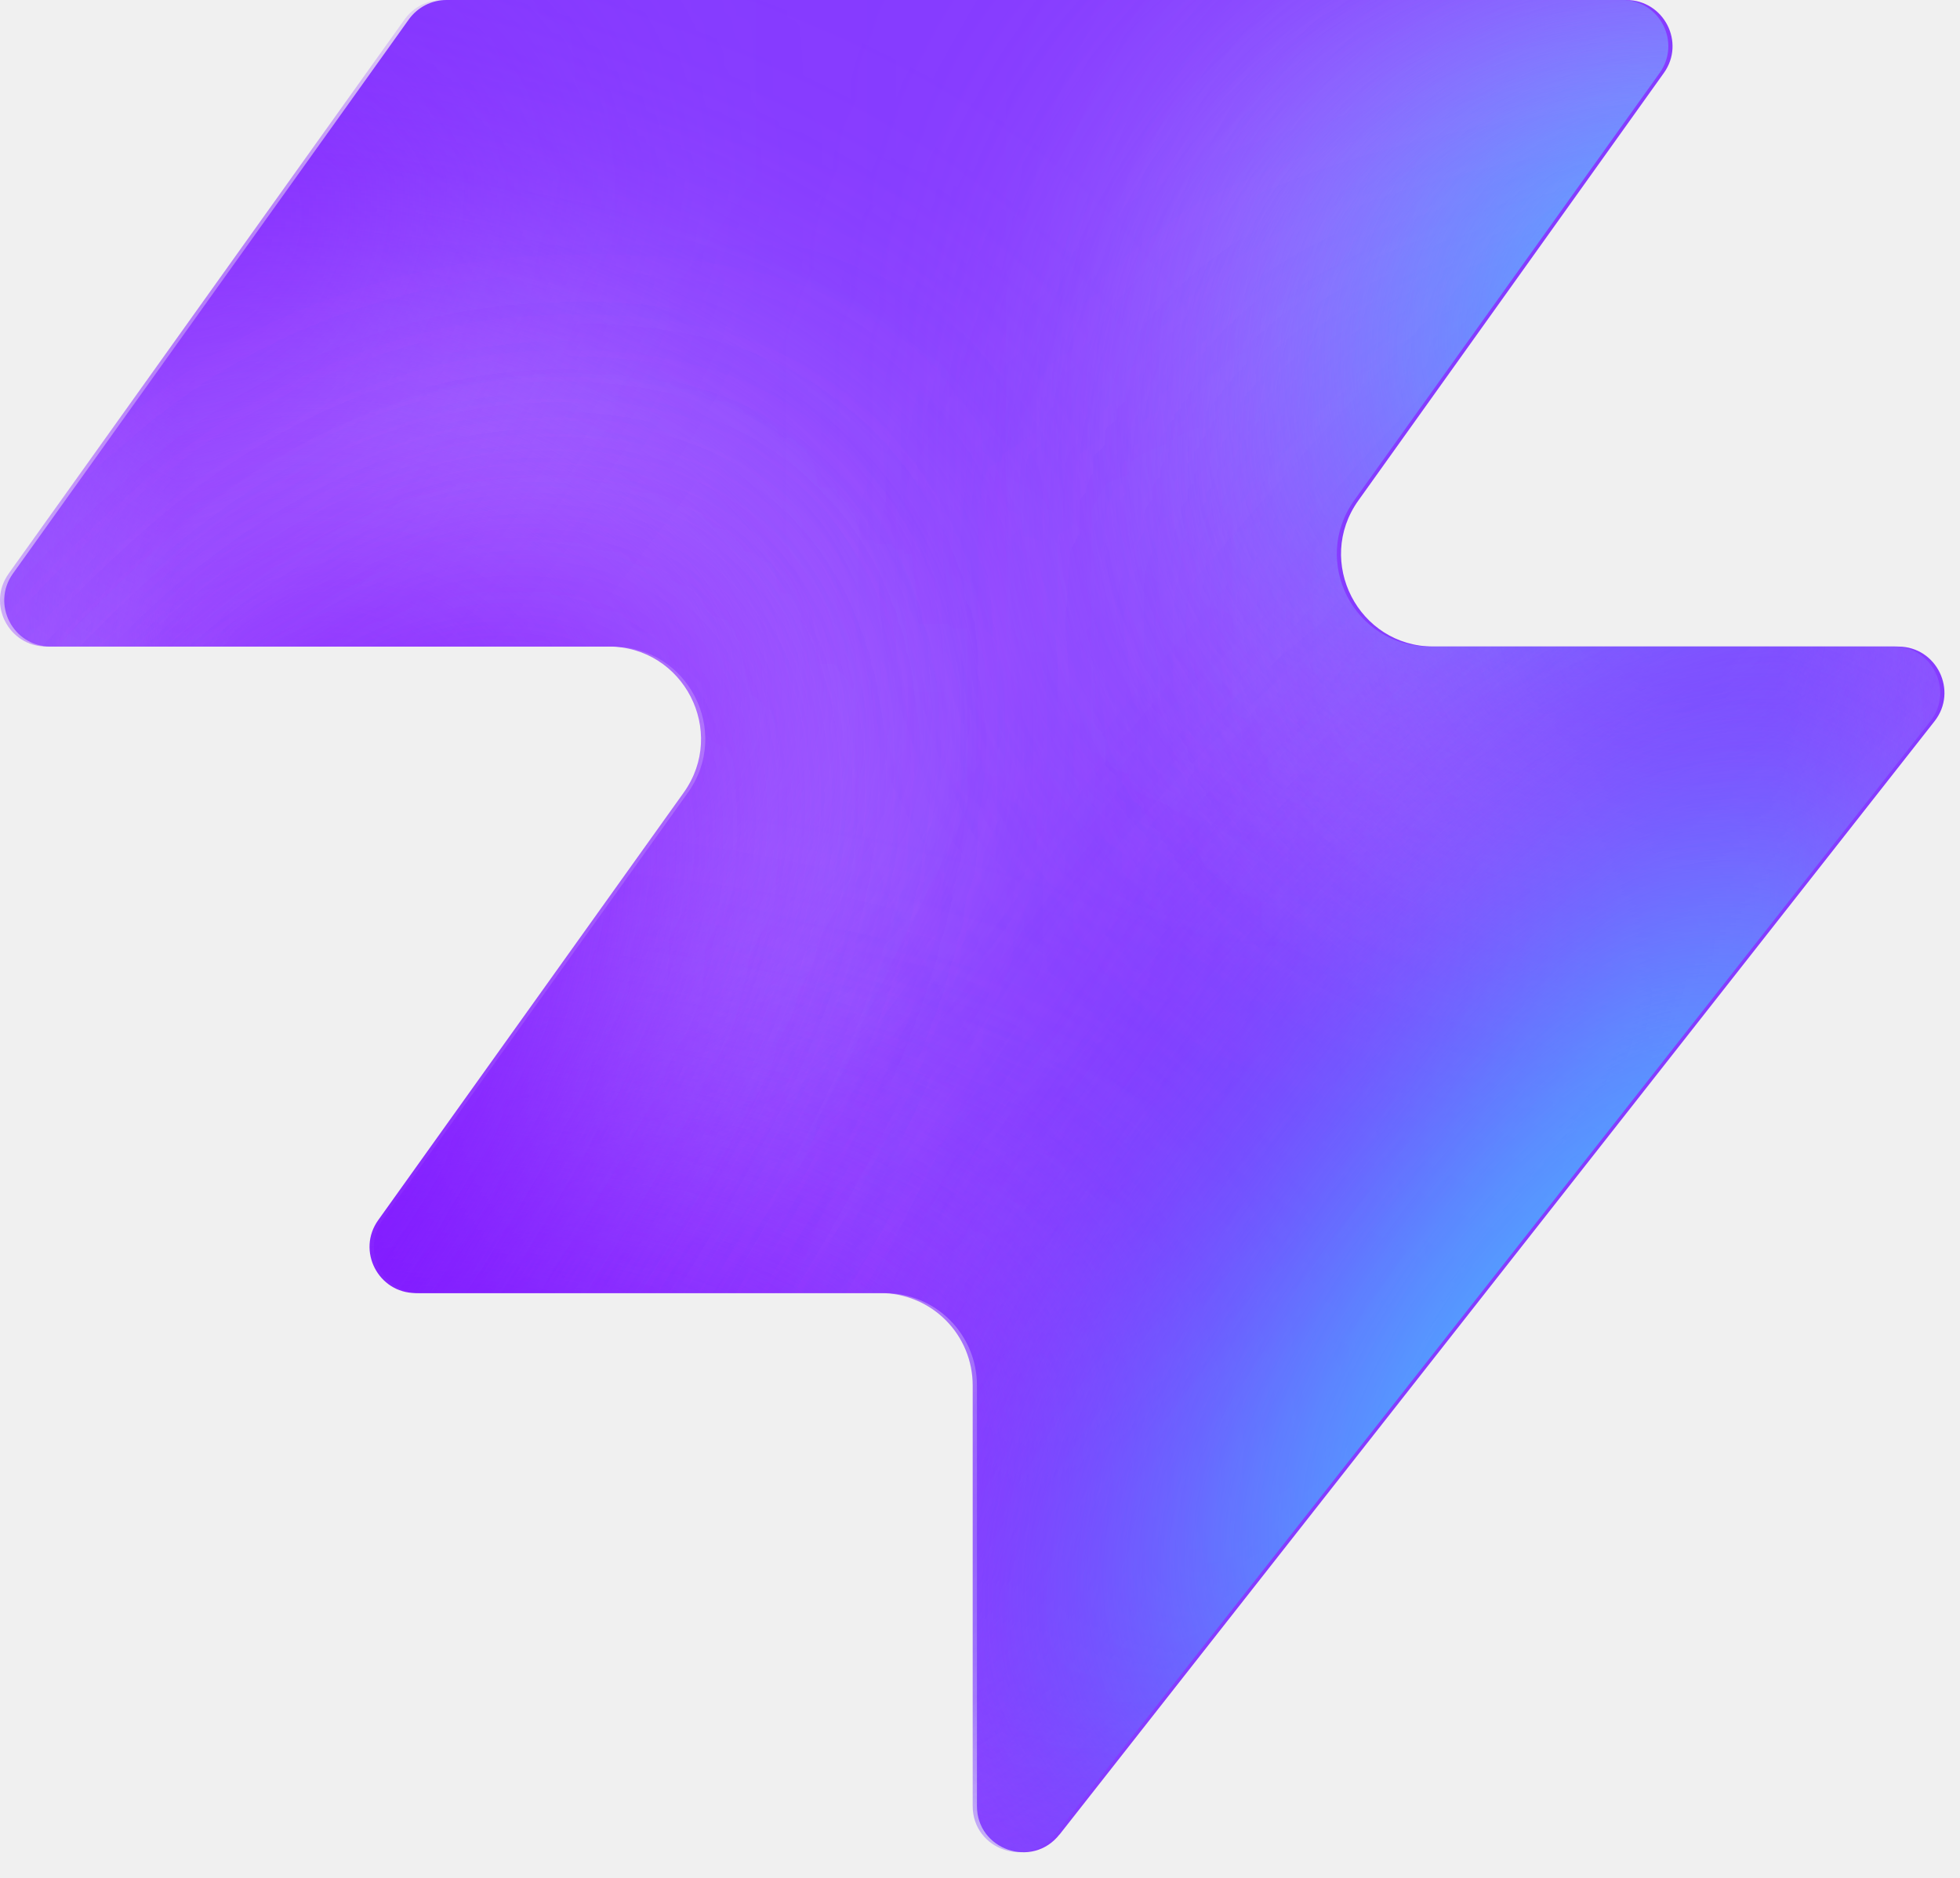
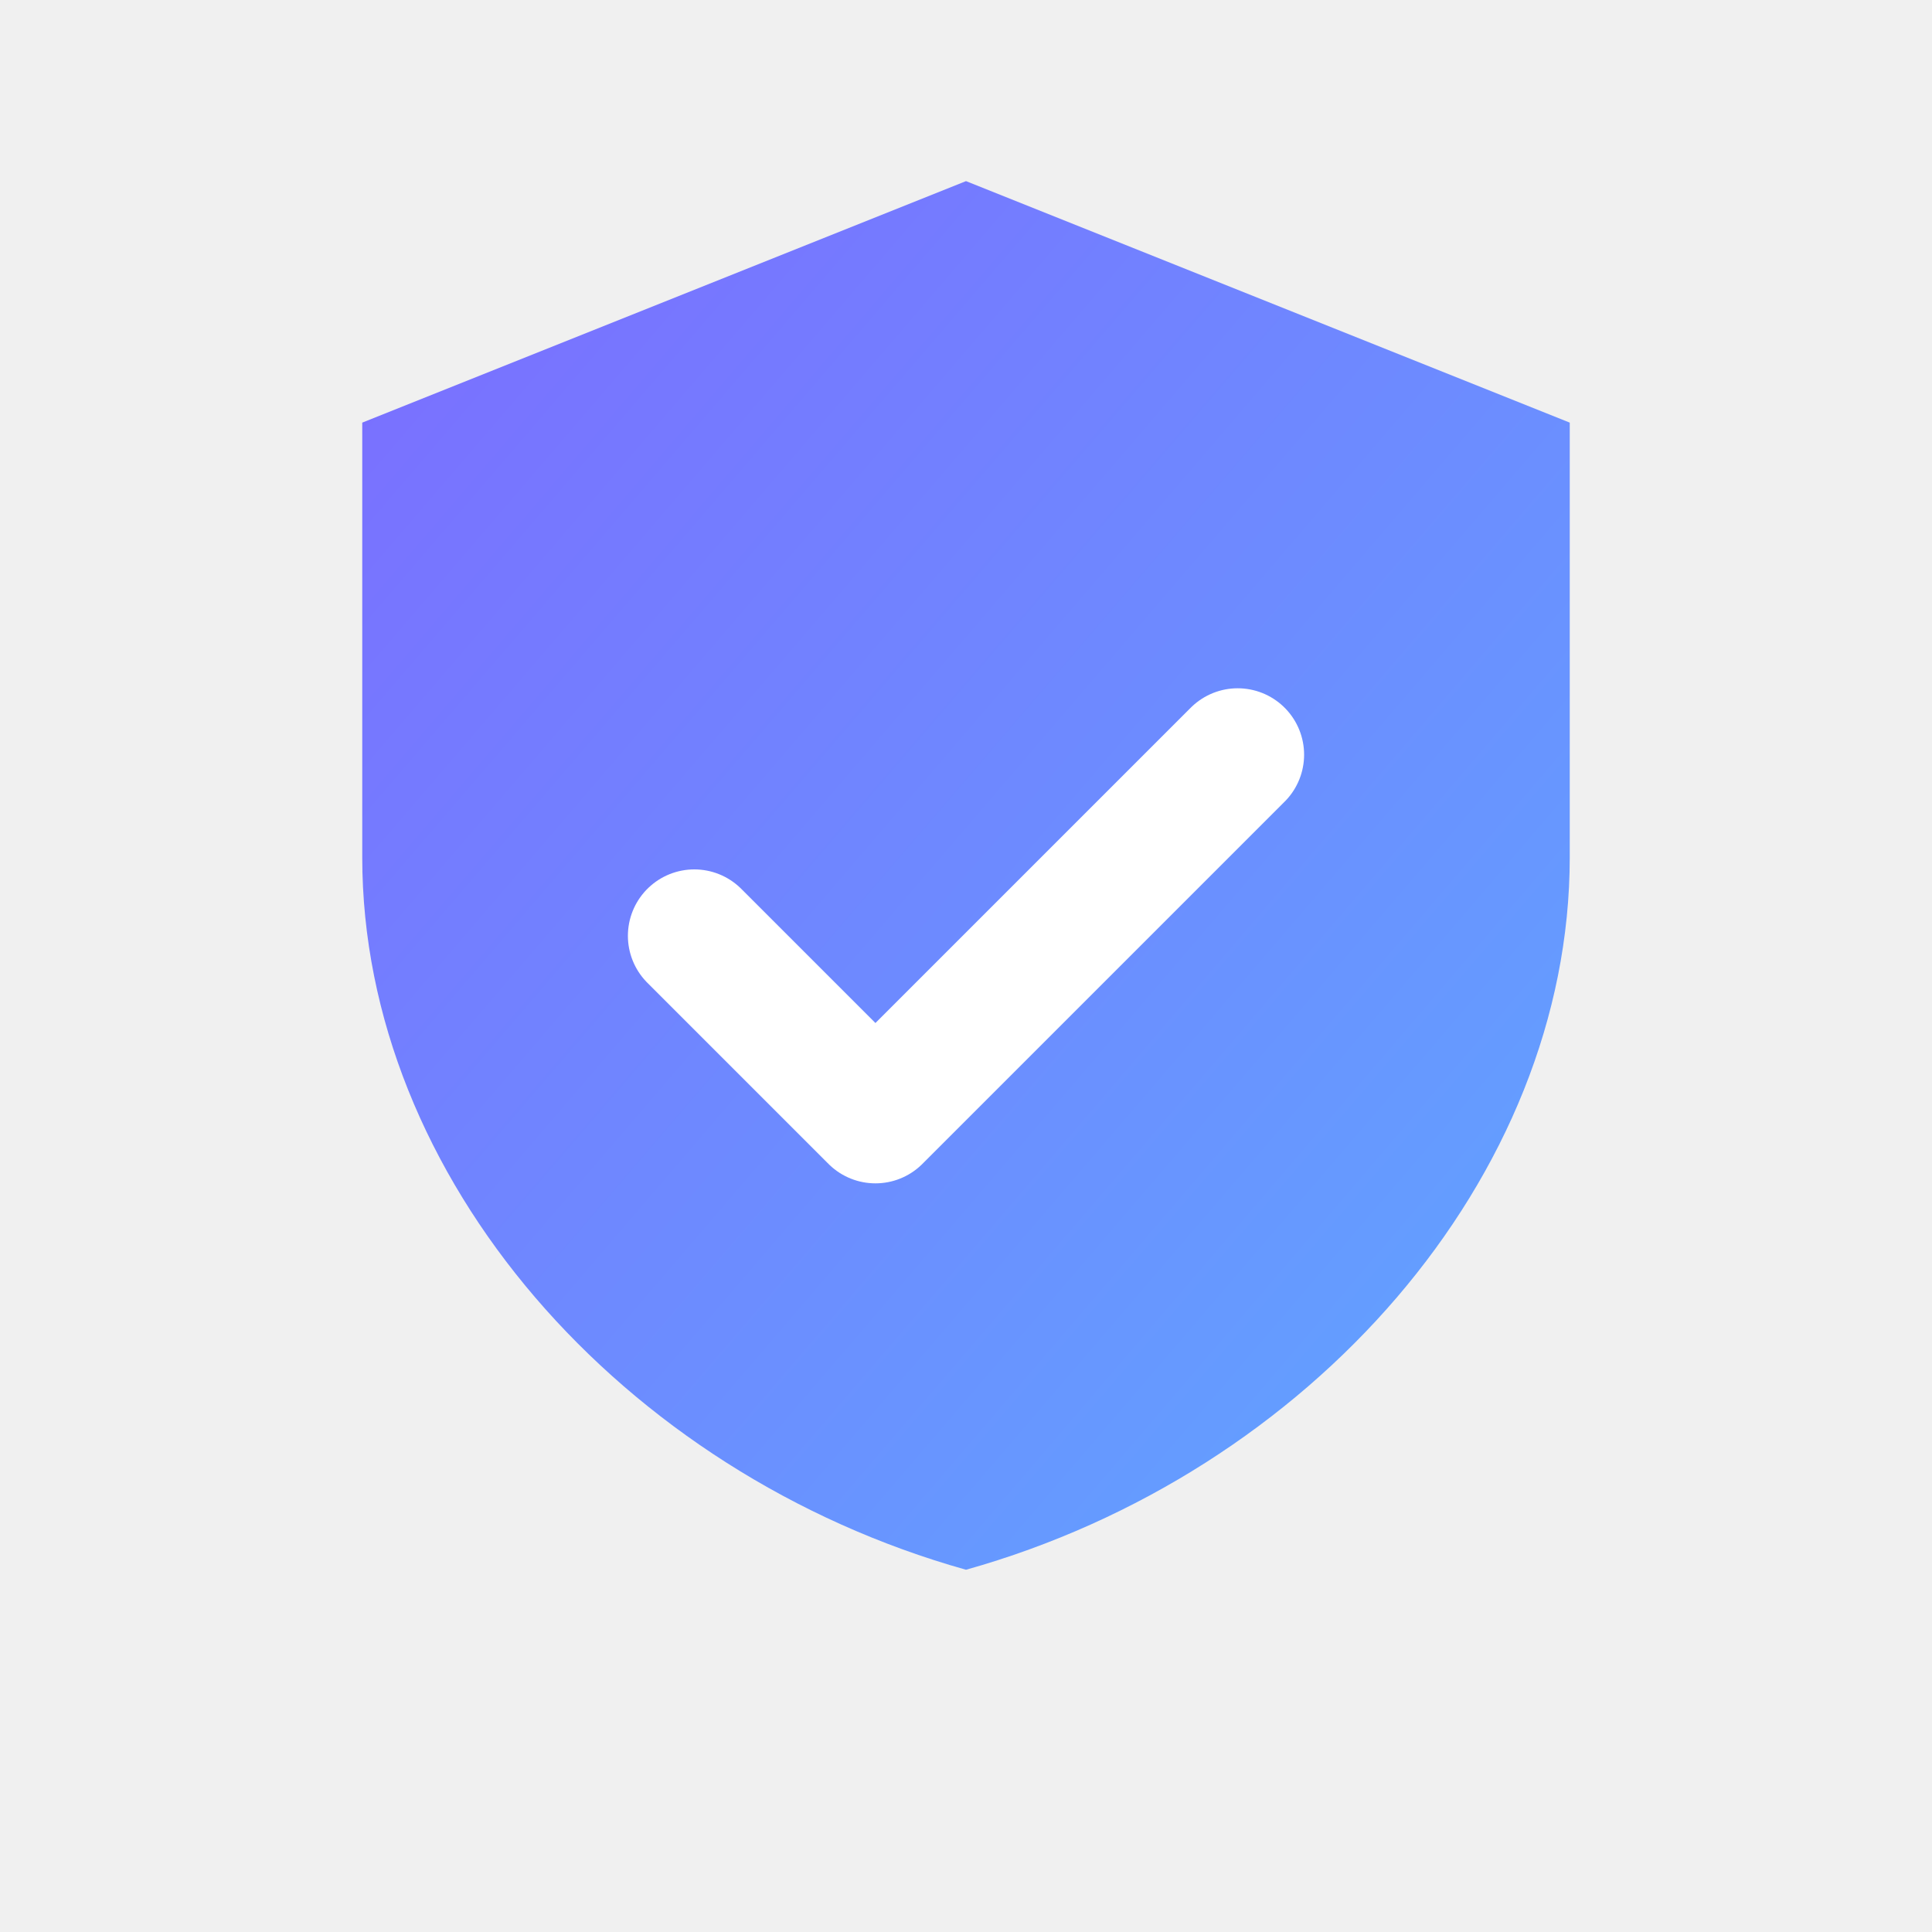
- <svg xmlns="http://www.w3.org/2000/svg" width="48" height="46" fill="none" viewBox="0 0 48 46">
-   <path fill="#863bff" d="M25.946 44.938c-.664.845-2.021.375-2.021-.698V33.937a2.26 2.26 0 0 0-2.262-2.262H10.287c-.92 0-1.456-1.04-.92-1.788l7.48-10.471c1.07-1.497 0-3.578-1.842-3.578H1.237c-.92 0-1.456-1.04-.92-1.788L10.013.474c.214-.297.556-.474.92-.474h28.894c.92 0 1.456 1.04.92 1.788l-7.48 10.471c-1.07 1.498 0 3.579 1.842 3.579h11.377c.943 0 1.473 1.088.89 1.83L25.947 44.94z" style="fill:#863bff;fill:color(display-p3 .525 .23 1);fill-opacity:1" />
-   <mask id="a" width="48" height="46" x="0" y="0" maskUnits="userSpaceOnUse" style="mask-type:alpha">
-     <path fill="#000" d="M25.842 44.938c-.664.844-2.021.375-2.021-.698V33.937a2.26 2.26 0 0 0-2.262-2.262H10.183c-.92 0-1.456-1.04-.92-1.788l7.48-10.471c1.07-1.498 0-3.579-1.842-3.579H1.133c-.92 0-1.456-1.04-.92-1.787L9.91.473c.214-.297.556-.474.92-.474h28.894c.92 0 1.456 1.04.92 1.788l-7.48 10.471c-1.07 1.498 0 3.578 1.842 3.578h11.377c.943 0 1.473 1.088.89 1.832L25.843 44.94z" style="fill:#000;fill-opacity:1" />
-   </mask>
-   <g mask="url(#a)">
-     <g filter="url(#b)">
-       <ellipse cx="5.508" cy="14.704" fill="#ede6ff" rx="5.508" ry="14.704" style="fill:#ede6ff;fill:color(display-p3 .927 .903 1);fill-opacity:1" transform="matrix(.00324 1 1 -.00324 -4.47 31.516)" />
-     </g>
-     <g filter="url(#c)">
-       <ellipse cx="10.399" cy="29.851" fill="#ede6ff" rx="10.399" ry="29.851" style="fill:#ede6ff;fill:color(display-p3 .927 .903 1);fill-opacity:1" transform="matrix(.00324 1 1 -.00324 -39.328 7.883)" />
-     </g>
-     <g filter="url(#d)">
-       <ellipse cx="5.508" cy="30.487" fill="#7e14ff" rx="5.508" ry="30.487" style="fill:#7e14ff;fill:color(display-p3 .492 .077 1);fill-opacity:1" transform="rotate(89.814 -25.913 -14.639)scale(1 -1)" />
-     </g>
-     <g filter="url(#e)">
-       <ellipse cx="5.508" cy="30.599" fill="#7e14ff" rx="5.508" ry="30.599" style="fill:#7e14ff;fill:color(display-p3 .492 .077 1);fill-opacity:1" transform="rotate(89.814 -32.644 -3.334)scale(1 -1)" />
-     </g>
-     <g filter="url(#f)">
-       <ellipse cx="5.508" cy="30.599" fill="#7e14ff" rx="5.508" ry="30.599" style="fill:#7e14ff;fill:color(display-p3 .492 .077 1);fill-opacity:1" transform="matrix(.00324 1 1 -.00324 -34.34 30.47)" />
-     </g>
-     <g filter="url(#g)">
-       <ellipse cx="14.072" cy="22.078" fill="#ede6ff" rx="14.072" ry="22.078" style="fill:#ede6ff;fill:color(display-p3 .927 .903 1);fill-opacity:1" transform="rotate(93.35 24.506 48.493)scale(-1 1)" />
-     </g>
-     <g filter="url(#h)">
-       <ellipse cx="3.47" cy="21.501" fill="#7e14ff" rx="3.47" ry="21.501" style="fill:#7e14ff;fill:color(display-p3 .492 .077 1);fill-opacity:1" transform="rotate(89.009 28.708 47.59)scale(-1 1)" />
-     </g>
-     <g filter="url(#i)">
-       <ellipse cx="3.47" cy="21.501" fill="#7e14ff" rx="3.47" ry="21.501" style="fill:#7e14ff;fill:color(display-p3 .492 .077 1);fill-opacity:1" transform="rotate(89.009 28.708 47.59)scale(-1 1)" />
-     </g>
-     <g filter="url(#j)">
-       <ellipse cx=".387" cy="8.972" fill="#7e14ff" rx="4.407" ry="29.108" style="fill:#7e14ff;fill:color(display-p3 .492 .077 1);fill-opacity:1" transform="rotate(39.51 .387 8.972)" />
-     </g>
-     <g filter="url(#k)">
-       <ellipse cx="47.523" cy="-6.092" fill="#7e14ff" rx="4.407" ry="29.108" style="fill:#7e14ff;fill:color(display-p3 .492 .077 1);fill-opacity:1" transform="rotate(37.892 47.523 -6.092)" />
-     </g>
-     <g filter="url(#l)">
-       <ellipse cx="41.412" cy="6.333" fill="#47bfff" rx="5.971" ry="9.665" style="fill:#47bfff;fill:color(display-p3 .28 .748 1);fill-opacity:1" transform="rotate(37.892 41.412 6.333)" />
-     </g>
-     <g filter="url(#m)">
-       <ellipse cx="-1.879" cy="38.332" fill="#7e14ff" rx="4.407" ry="29.108" style="fill:#7e14ff;fill:color(display-p3 .492 .077 1);fill-opacity:1" transform="rotate(37.892 -1.88 38.332)" />
-     </g>
-     <g filter="url(#n)">
-       <ellipse cx="-1.879" cy="38.332" fill="#7e14ff" rx="4.407" ry="29.108" style="fill:#7e14ff;fill:color(display-p3 .492 .077 1);fill-opacity:1" transform="rotate(37.892 -1.88 38.332)" />
-     </g>
-     <g filter="url(#o)">
-       <ellipse cx="35.651" cy="29.907" fill="#7e14ff" rx="4.407" ry="29.108" style="fill:#7e14ff;fill:color(display-p3 .492 .077 1);fill-opacity:1" transform="rotate(37.892 35.651 29.907)" />
-     </g>
-     <g filter="url(#p)">
-       <ellipse cx="38.418" cy="32.4" fill="#47bfff" rx="5.971" ry="15.297" style="fill:#47bfff;fill:color(display-p3 .28 .748 1);fill-opacity:1" transform="rotate(37.892 38.418 32.4)" />
-     </g>
-   </g>
+ <svg xmlns="http://www.w3.org/2000/svg" viewBox="0 0 32 32">
  <defs>
-     <filter id="b" width="60.045" height="41.654" x="-19.77" y="16.149" color-interpolation-filters="sRGB" filterUnits="userSpaceOnUse">
-       <feFlood flood-opacity="0" result="BackgroundImageFix" />
-       <feBlend in="SourceGraphic" in2="BackgroundImageFix" result="shape" />
-       <feGaussianBlur result="effect1_foregroundBlur_2002_17158" stdDeviation="7.659" />
-     </filter>
-     <filter id="c" width="90.34" height="51.437" x="-54.613" y="-7.533" color-interpolation-filters="sRGB" filterUnits="userSpaceOnUse">
-       <feFlood flood-opacity="0" result="BackgroundImageFix" />
-       <feBlend in="SourceGraphic" in2="BackgroundImageFix" result="shape" />
-       <feGaussianBlur result="effect1_foregroundBlur_2002_17158" stdDeviation="7.659" />
-     </filter>
-     <filter id="d" width="79.355" height="29.4" x="-49.64" y="2.03" color-interpolation-filters="sRGB" filterUnits="userSpaceOnUse">
-       <feFlood flood-opacity="0" result="BackgroundImageFix" />
-       <feBlend in="SourceGraphic" in2="BackgroundImageFix" result="shape" />
-       <feGaussianBlur result="effect1_foregroundBlur_2002_17158" stdDeviation="4.596" />
-     </filter>
-     <filter id="e" width="79.579" height="29.4" x="-45.045" y="20.029" color-interpolation-filters="sRGB" filterUnits="userSpaceOnUse">
-       <feFlood flood-opacity="0" result="BackgroundImageFix" />
-       <feBlend in="SourceGraphic" in2="BackgroundImageFix" result="shape" />
-       <feGaussianBlur result="effect1_foregroundBlur_2002_17158" stdDeviation="4.596" />
-     </filter>
-     <filter id="f" width="79.579" height="29.4" x="-43.513" y="21.178" color-interpolation-filters="sRGB" filterUnits="userSpaceOnUse">
-       <feFlood flood-opacity="0" result="BackgroundImageFix" />
-       <feBlend in="SourceGraphic" in2="BackgroundImageFix" result="shape" />
-       <feGaussianBlur result="effect1_foregroundBlur_2002_17158" stdDeviation="4.596" />
-     </filter>
-     <filter id="g" width="74.749" height="58.852" x="15.756" y="-17.901" color-interpolation-filters="sRGB" filterUnits="userSpaceOnUse">
-       <feFlood flood-opacity="0" result="BackgroundImageFix" />
-       <feBlend in="SourceGraphic" in2="BackgroundImageFix" result="shape" />
-       <feGaussianBlur result="effect1_foregroundBlur_2002_17158" stdDeviation="7.659" />
-     </filter>
-     <filter id="h" width="61.377" height="25.362" x="23.548" y="2.284" color-interpolation-filters="sRGB" filterUnits="userSpaceOnUse">
-       <feFlood flood-opacity="0" result="BackgroundImageFix" />
-       <feBlend in="SourceGraphic" in2="BackgroundImageFix" result="shape" />
-       <feGaussianBlur result="effect1_foregroundBlur_2002_17158" stdDeviation="4.596" />
-     </filter>
-     <filter id="i" width="61.377" height="25.362" x="23.548" y="2.284" color-interpolation-filters="sRGB" filterUnits="userSpaceOnUse">
-       <feFlood flood-opacity="0" result="BackgroundImageFix" />
-       <feBlend in="SourceGraphic" in2="BackgroundImageFix" result="shape" />
-       <feGaussianBlur result="effect1_foregroundBlur_2002_17158" stdDeviation="4.596" />
-     </filter>
-     <filter id="j" width="56.045" height="63.649" x="-27.636" y="-22.853" color-interpolation-filters="sRGB" filterUnits="userSpaceOnUse">
-       <feFlood flood-opacity="0" result="BackgroundImageFix" />
-       <feBlend in="SourceGraphic" in2="BackgroundImageFix" result="shape" />
-       <feGaussianBlur result="effect1_foregroundBlur_2002_17158" stdDeviation="4.596" />
-     </filter>
-     <filter id="k" width="54.814" height="64.646" x="20.116" y="-38.415" color-interpolation-filters="sRGB" filterUnits="userSpaceOnUse">
-       <feFlood flood-opacity="0" result="BackgroundImageFix" />
-       <feBlend in="SourceGraphic" in2="BackgroundImageFix" result="shape" />
-       <feGaussianBlur result="effect1_foregroundBlur_2002_17158" stdDeviation="4.596" />
-     </filter>
-     <filter id="l" width="33.541" height="35.313" x="24.641" y="-11.323" color-interpolation-filters="sRGB" filterUnits="userSpaceOnUse">
-       <feFlood flood-opacity="0" result="BackgroundImageFix" />
-       <feBlend in="SourceGraphic" in2="BackgroundImageFix" result="shape" />
-       <feGaussianBlur result="effect1_foregroundBlur_2002_17158" stdDeviation="4.596" />
-     </filter>
-     <filter id="m" width="54.814" height="64.646" x="-29.286" y="6.009" color-interpolation-filters="sRGB" filterUnits="userSpaceOnUse">
-       <feFlood flood-opacity="0" result="BackgroundImageFix" />
-       <feBlend in="SourceGraphic" in2="BackgroundImageFix" result="shape" />
-       <feGaussianBlur result="effect1_foregroundBlur_2002_17158" stdDeviation="4.596" />
-     </filter>
-     <filter id="n" width="54.814" height="64.646" x="-29.286" y="6.009" color-interpolation-filters="sRGB" filterUnits="userSpaceOnUse">
-       <feFlood flood-opacity="0" result="BackgroundImageFix" />
-       <feBlend in="SourceGraphic" in2="BackgroundImageFix" result="shape" />
-       <feGaussianBlur result="effect1_foregroundBlur_2002_17158" stdDeviation="4.596" />
-     </filter>
-     <filter id="o" width="54.814" height="64.646" x="8.244" y="-2.416" color-interpolation-filters="sRGB" filterUnits="userSpaceOnUse">
-       <feFlood flood-opacity="0" result="BackgroundImageFix" />
-       <feBlend in="SourceGraphic" in2="BackgroundImageFix" result="shape" />
-       <feGaussianBlur result="effect1_foregroundBlur_2002_17158" stdDeviation="4.596" />
-     </filter>
-     <filter id="p" width="39.409" height="43.623" x="18.713" y="10.588" color-interpolation-filters="sRGB" filterUnits="userSpaceOnUse">
-       <feFlood flood-opacity="0" result="BackgroundImageFix" />
-       <feBlend in="SourceGraphic" in2="BackgroundImageFix" result="shape" />
-       <feGaussianBlur result="effect1_foregroundBlur_2002_17158" stdDeviation="4.596" />
-     </filter>
+     <linearGradient id="g" x1="0%" y1="0%" x2="100%" y2="100%">
+       <stop offset="0%" stop-color="#7C6CFF" />
+       <stop offset="100%" stop-color="#5FA7FF" />
+     </linearGradient>
  </defs>
+   <path d="M16 3 6 7v7.2c0 5.3 4.3 10.2 10 11.8 5.7-1.6 10-6.5 10-11.8V7L16 3Z" fill="url(#g)" />
+   <path d="M11.5 15.5l3 3 6-6" stroke="#fff" stroke-width="2.2" stroke-linecap="round" stroke-linejoin="round" fill="none" />
</svg>
